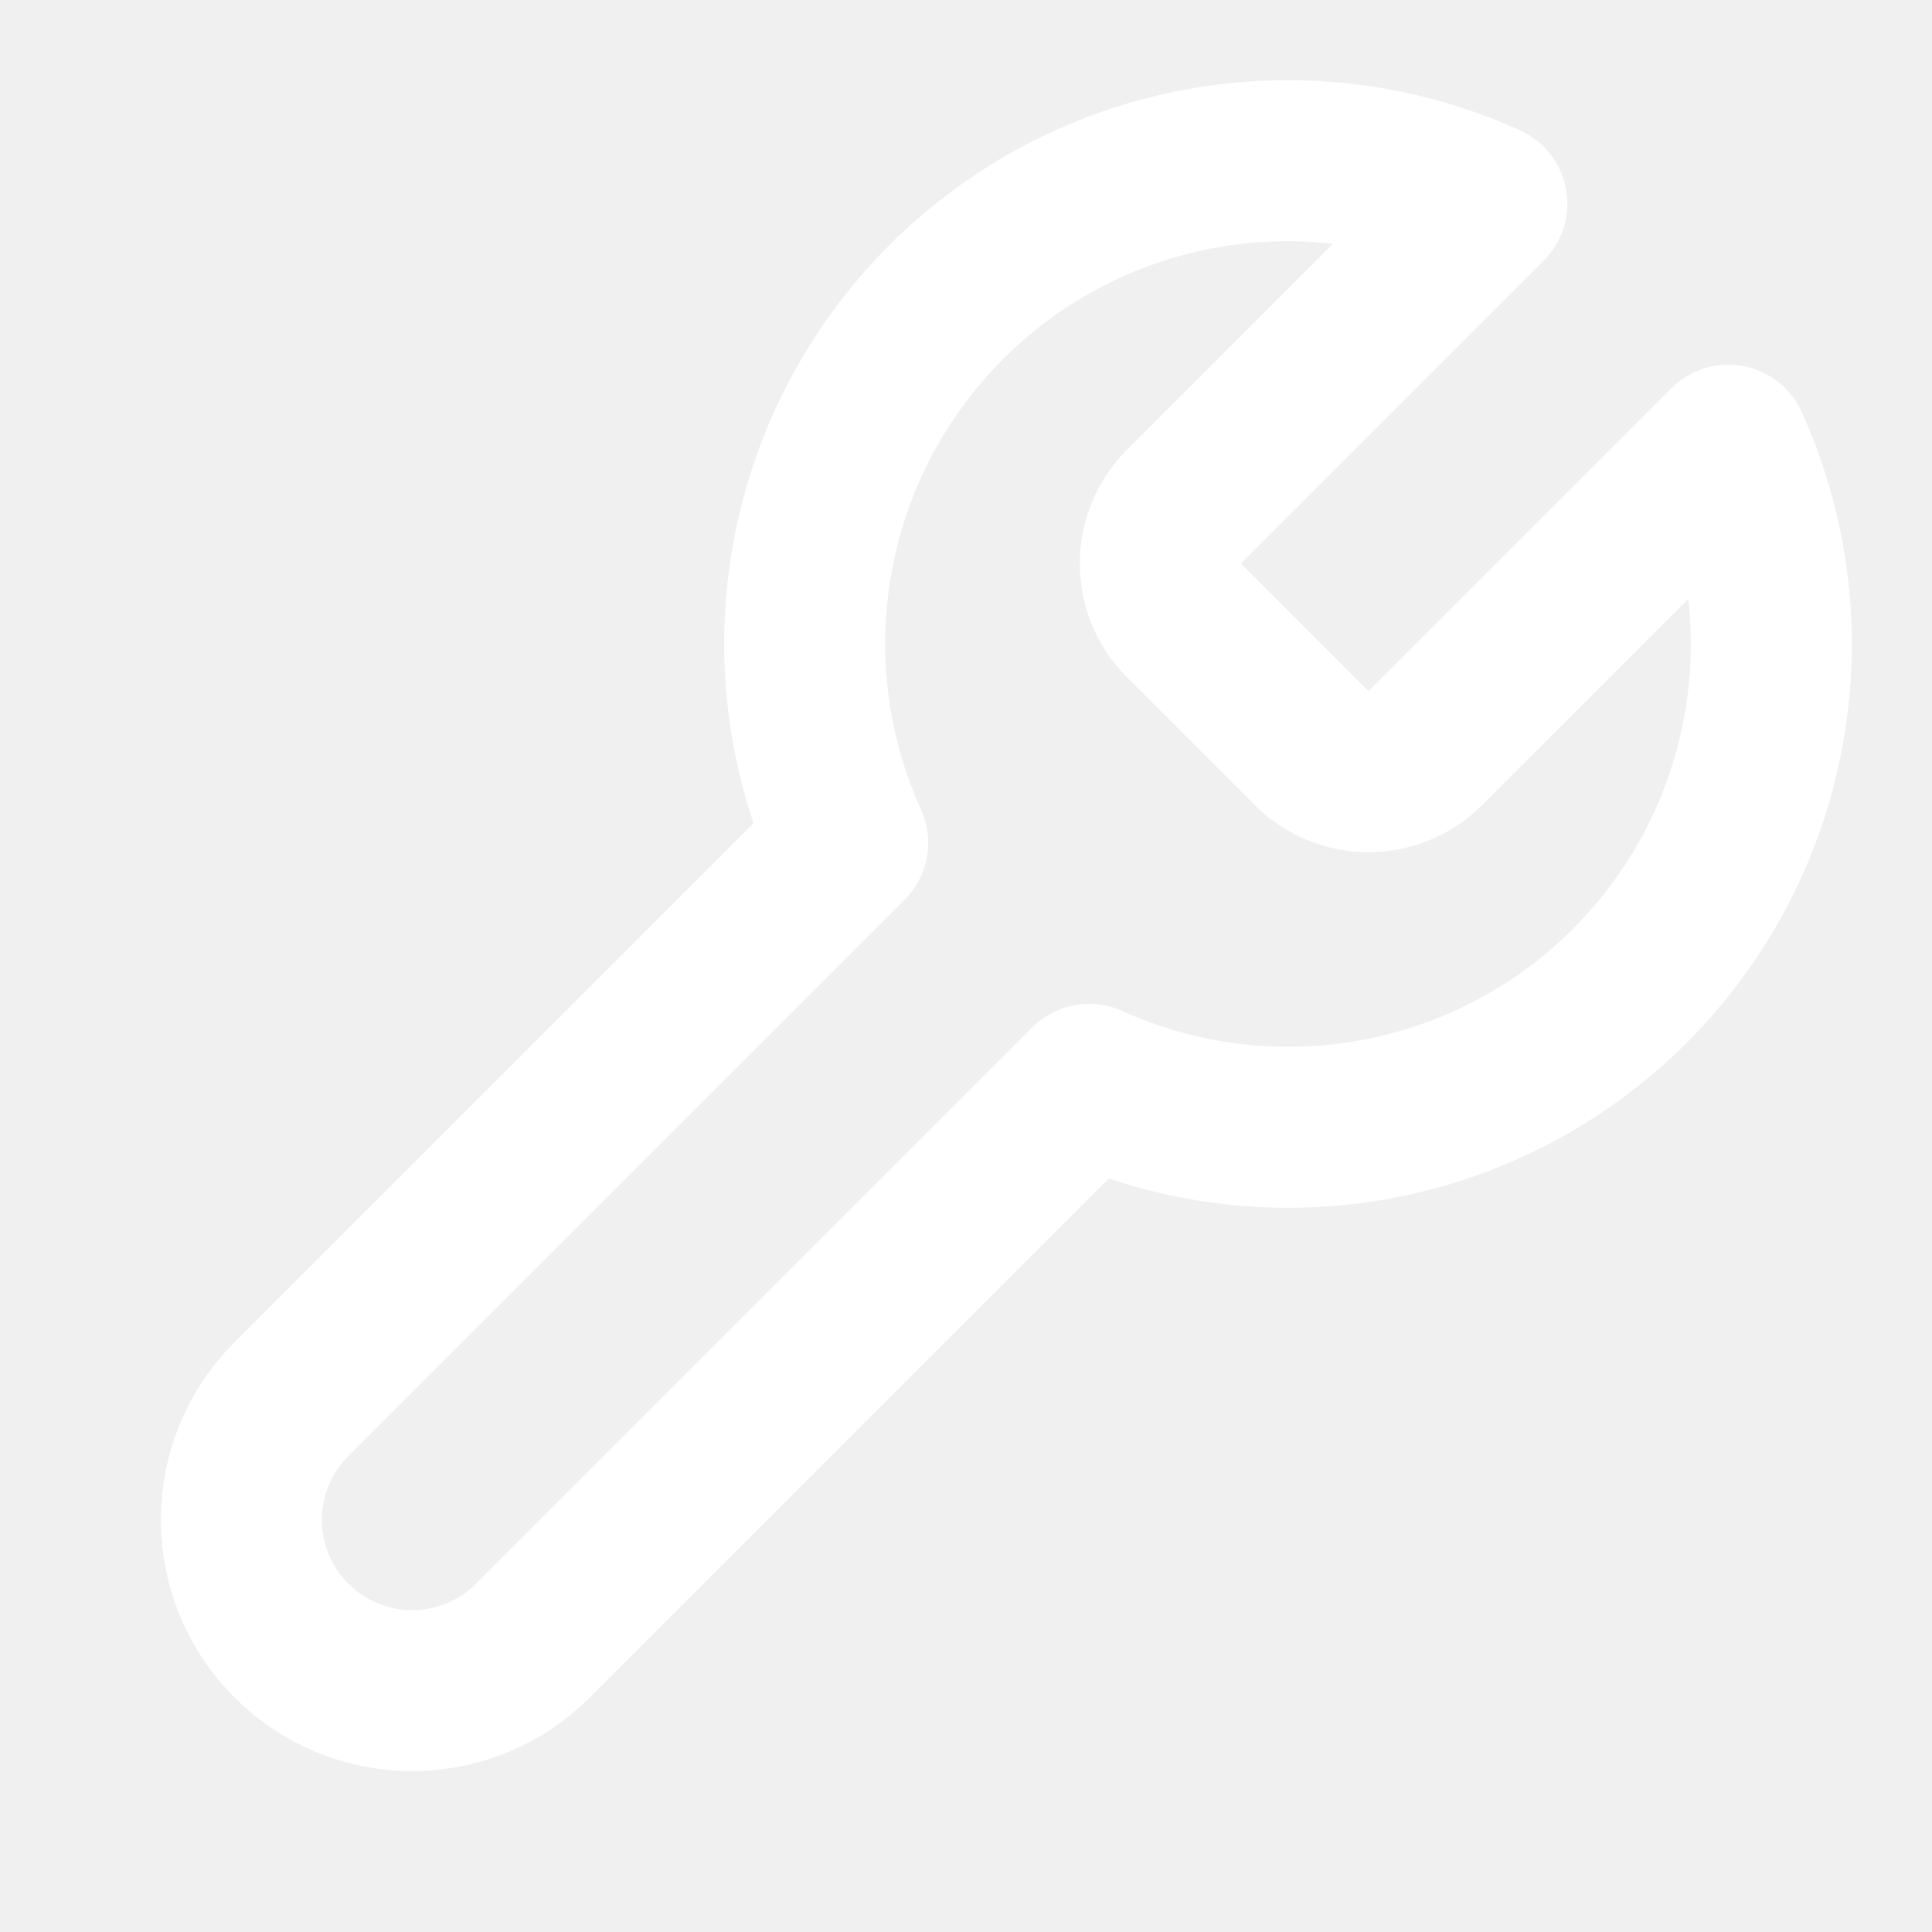
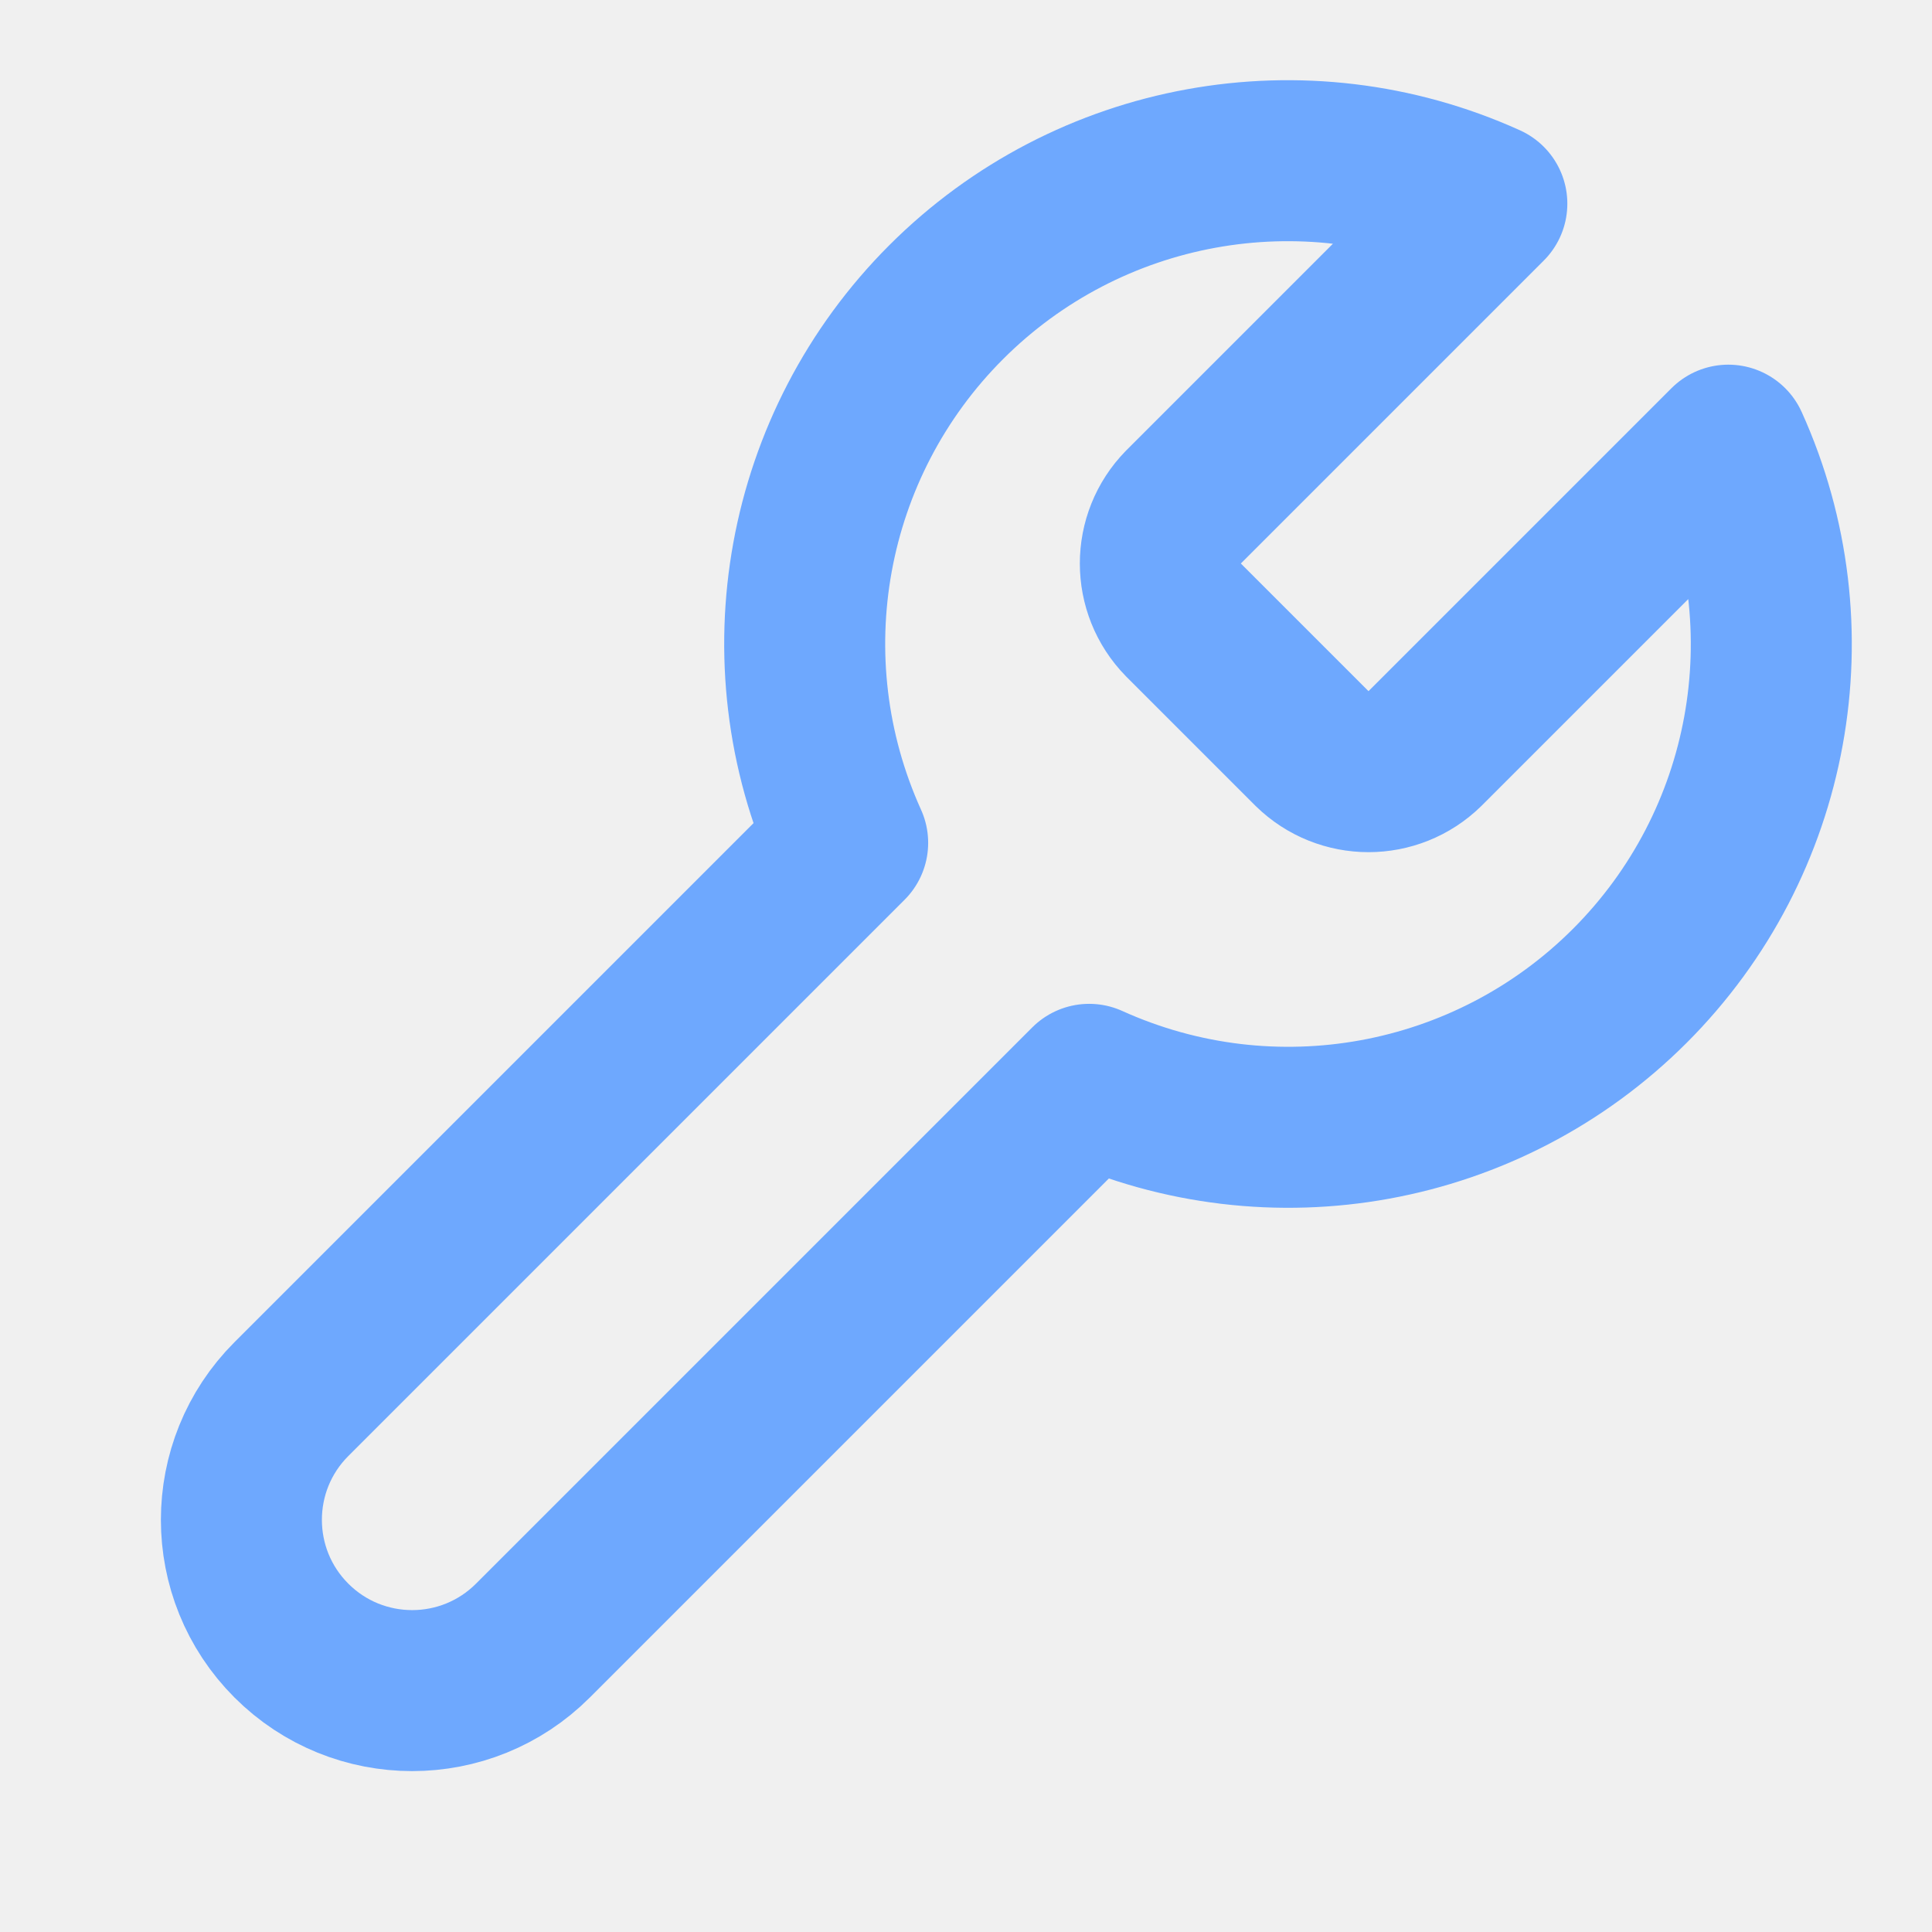
- <svg xmlns="http://www.w3.org/2000/svg" width="16" height="16" viewBox="0 0 24 24" fill="none" stroke="#ffffff" stroke-width="2" stroke-linecap="round" stroke-linejoin="round">
+ <svg xmlns="http://www.w3.org/2000/svg" width="16" height="16" viewBox="0 0 24 24" fill="none" stroke="#6ea8fe" stroke-width="2" stroke-linecap="round" stroke-linejoin="round">
  <path d="M14.7 6.3a1 1 0 0 0 0 1.4l1.6 1.6a1 1 0 0 0 1.4 0l3.77-3.77a6 6 0 0 1-7.94 7.94l-6.91 6.91a2.12 2.12 0 0 1-3-3l6.91-6.91a6 6 0 0 1 7.94-7.94l-3.76 3.76z" />
</svg>
